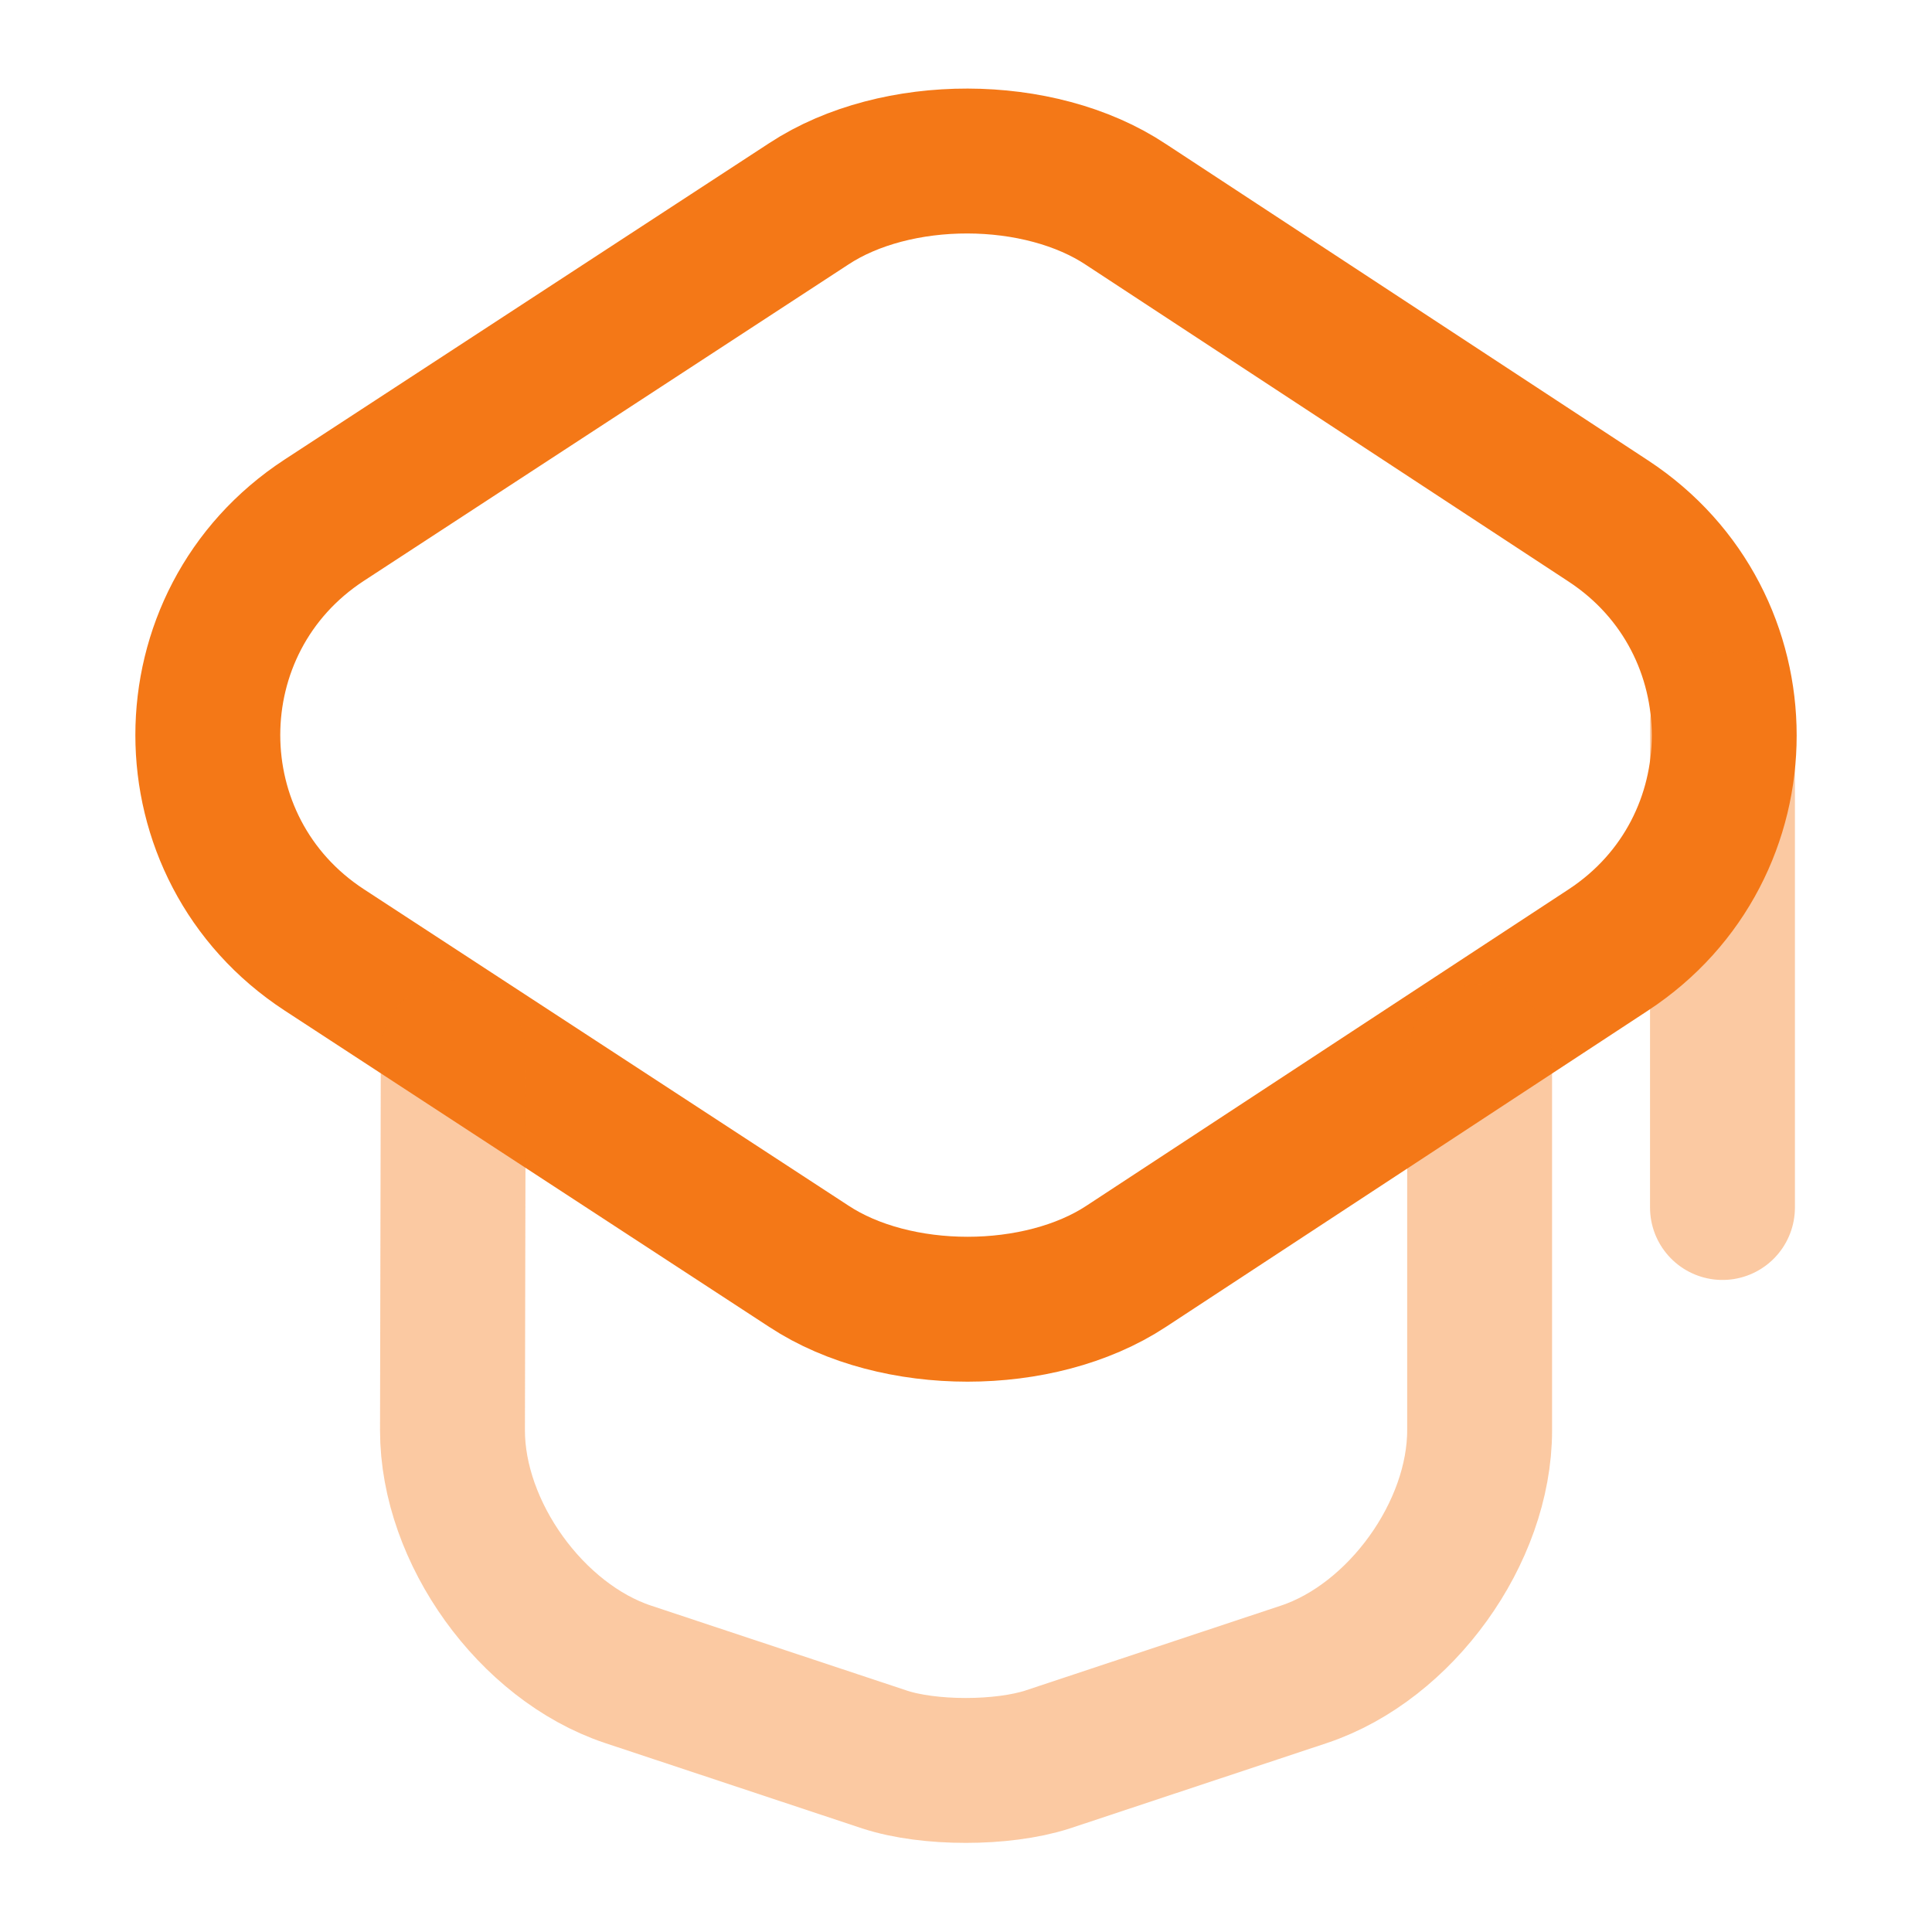
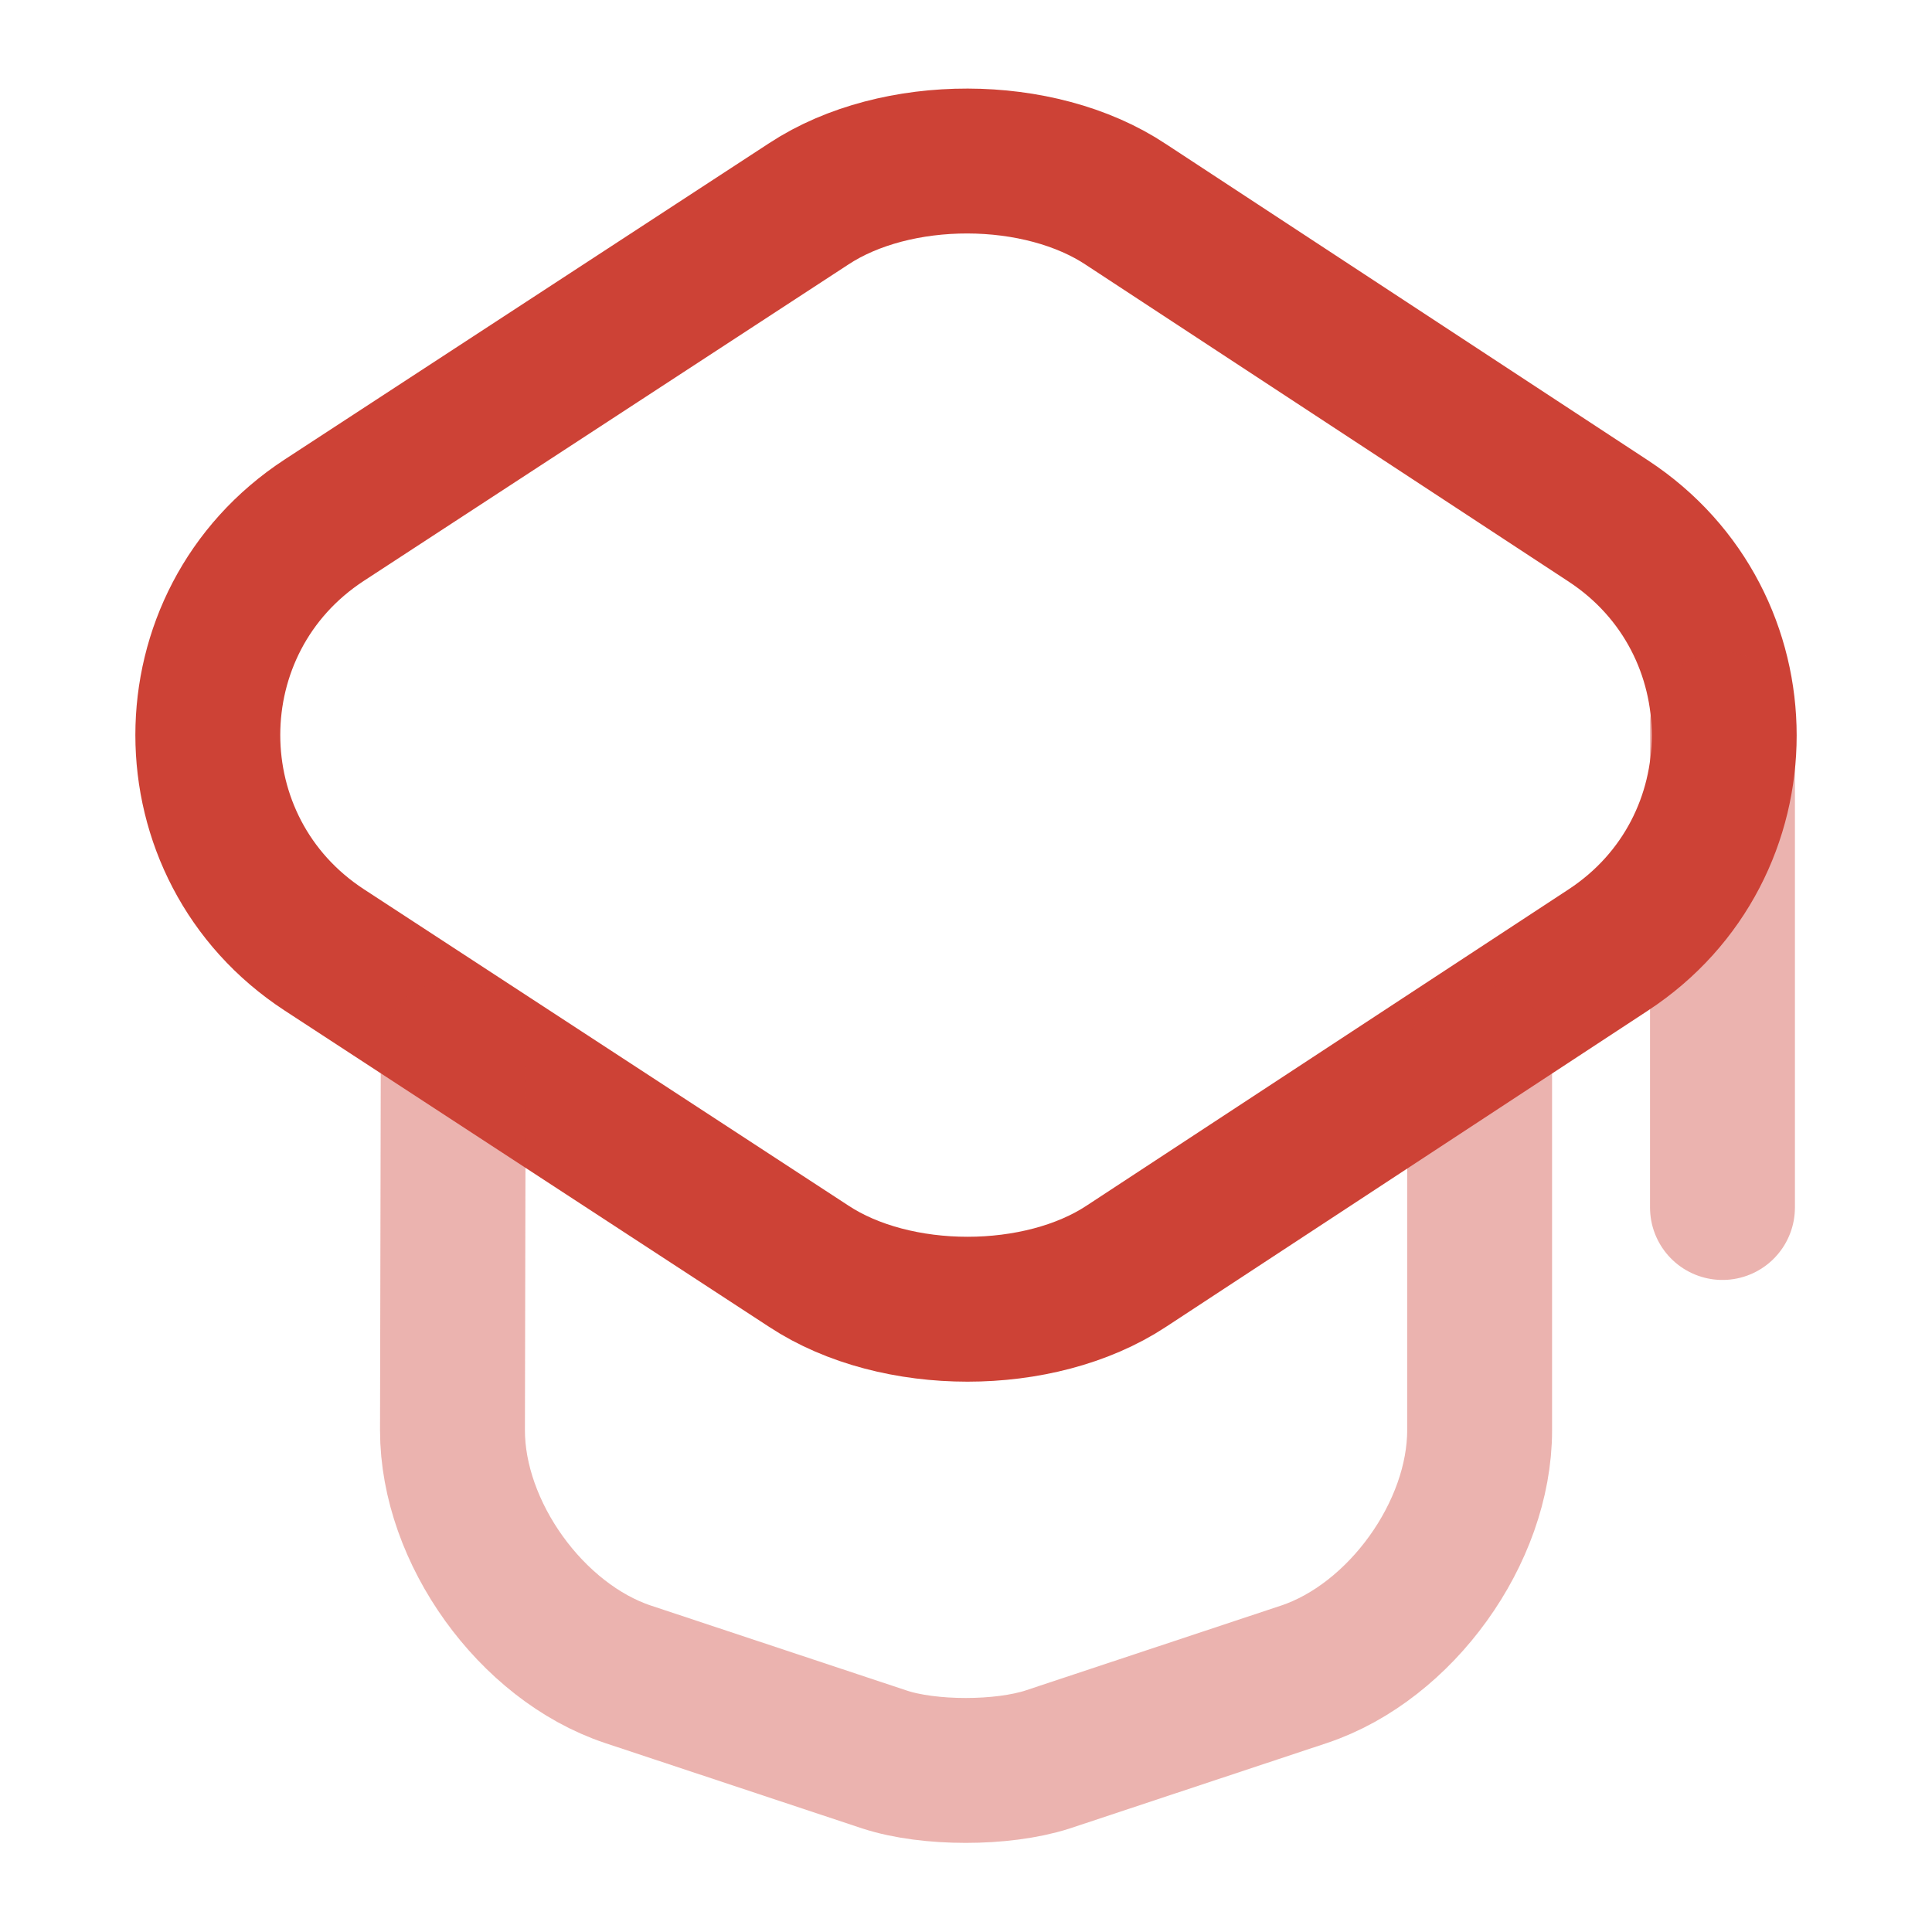
<svg xmlns="http://www.w3.org/2000/svg" width="20" height="20" viewBox="0 0 20 20" fill="none">
-   <path d="M8.374 2.109L3.358 5.384C1.749 6.434 1.749 8.784 3.358 9.834L8.374 13.109C9.274 13.701 10.758 13.701 11.658 13.109L16.649 9.834C18.249 8.784 18.249 6.443 16.649 5.393L11.658 2.118C10.758 1.518 9.274 1.518 8.374 2.109Z" stroke="#F47817" stroke-width="1.5" stroke-linecap="round" stroke-linejoin="round" />
-   <path opacity="0.4" d="M4.692 10.898L4.684 14.807C4.684 15.865 5.5 16.998 6.5 17.332L9.159 18.215C9.617 18.365 10.375 18.365 10.842 18.215L13.5 17.332C14.5 16.998 15.317 15.865 15.317 14.807V10.94M17.831 12.5V7.5" stroke="#F47817" stroke-width="1.5" stroke-linecap="round" stroke-linejoin="round" />
+   <path d="M8.374 2.109L3.358 5.384C1.749 6.434 1.749 8.784 3.358 9.834L8.374 13.109C9.274 13.701 10.758 13.701 11.658 13.109L16.649 9.834C18.249 8.784 18.249 6.443 16.649 5.393L11.658 2.118C10.758 1.518 9.274 1.518 8.374 2.109Z" stroke="#CD4236" stroke-width="1.5" stroke-linecap="round" stroke-linejoin="round" />
+   <path opacity="0.4" d="M4.692 10.898L4.684 14.807C4.684 15.865 5.5 16.998 6.5 17.332L9.159 18.215C9.617 18.365 10.375 18.365 10.842 18.215L13.5 17.332C14.5 16.998 15.317 15.865 15.317 14.807V10.94M17.831 12.5V7.5" stroke="#CD4236" stroke-width="1.5" stroke-linecap="round" stroke-linejoin="round" />
</svg>
